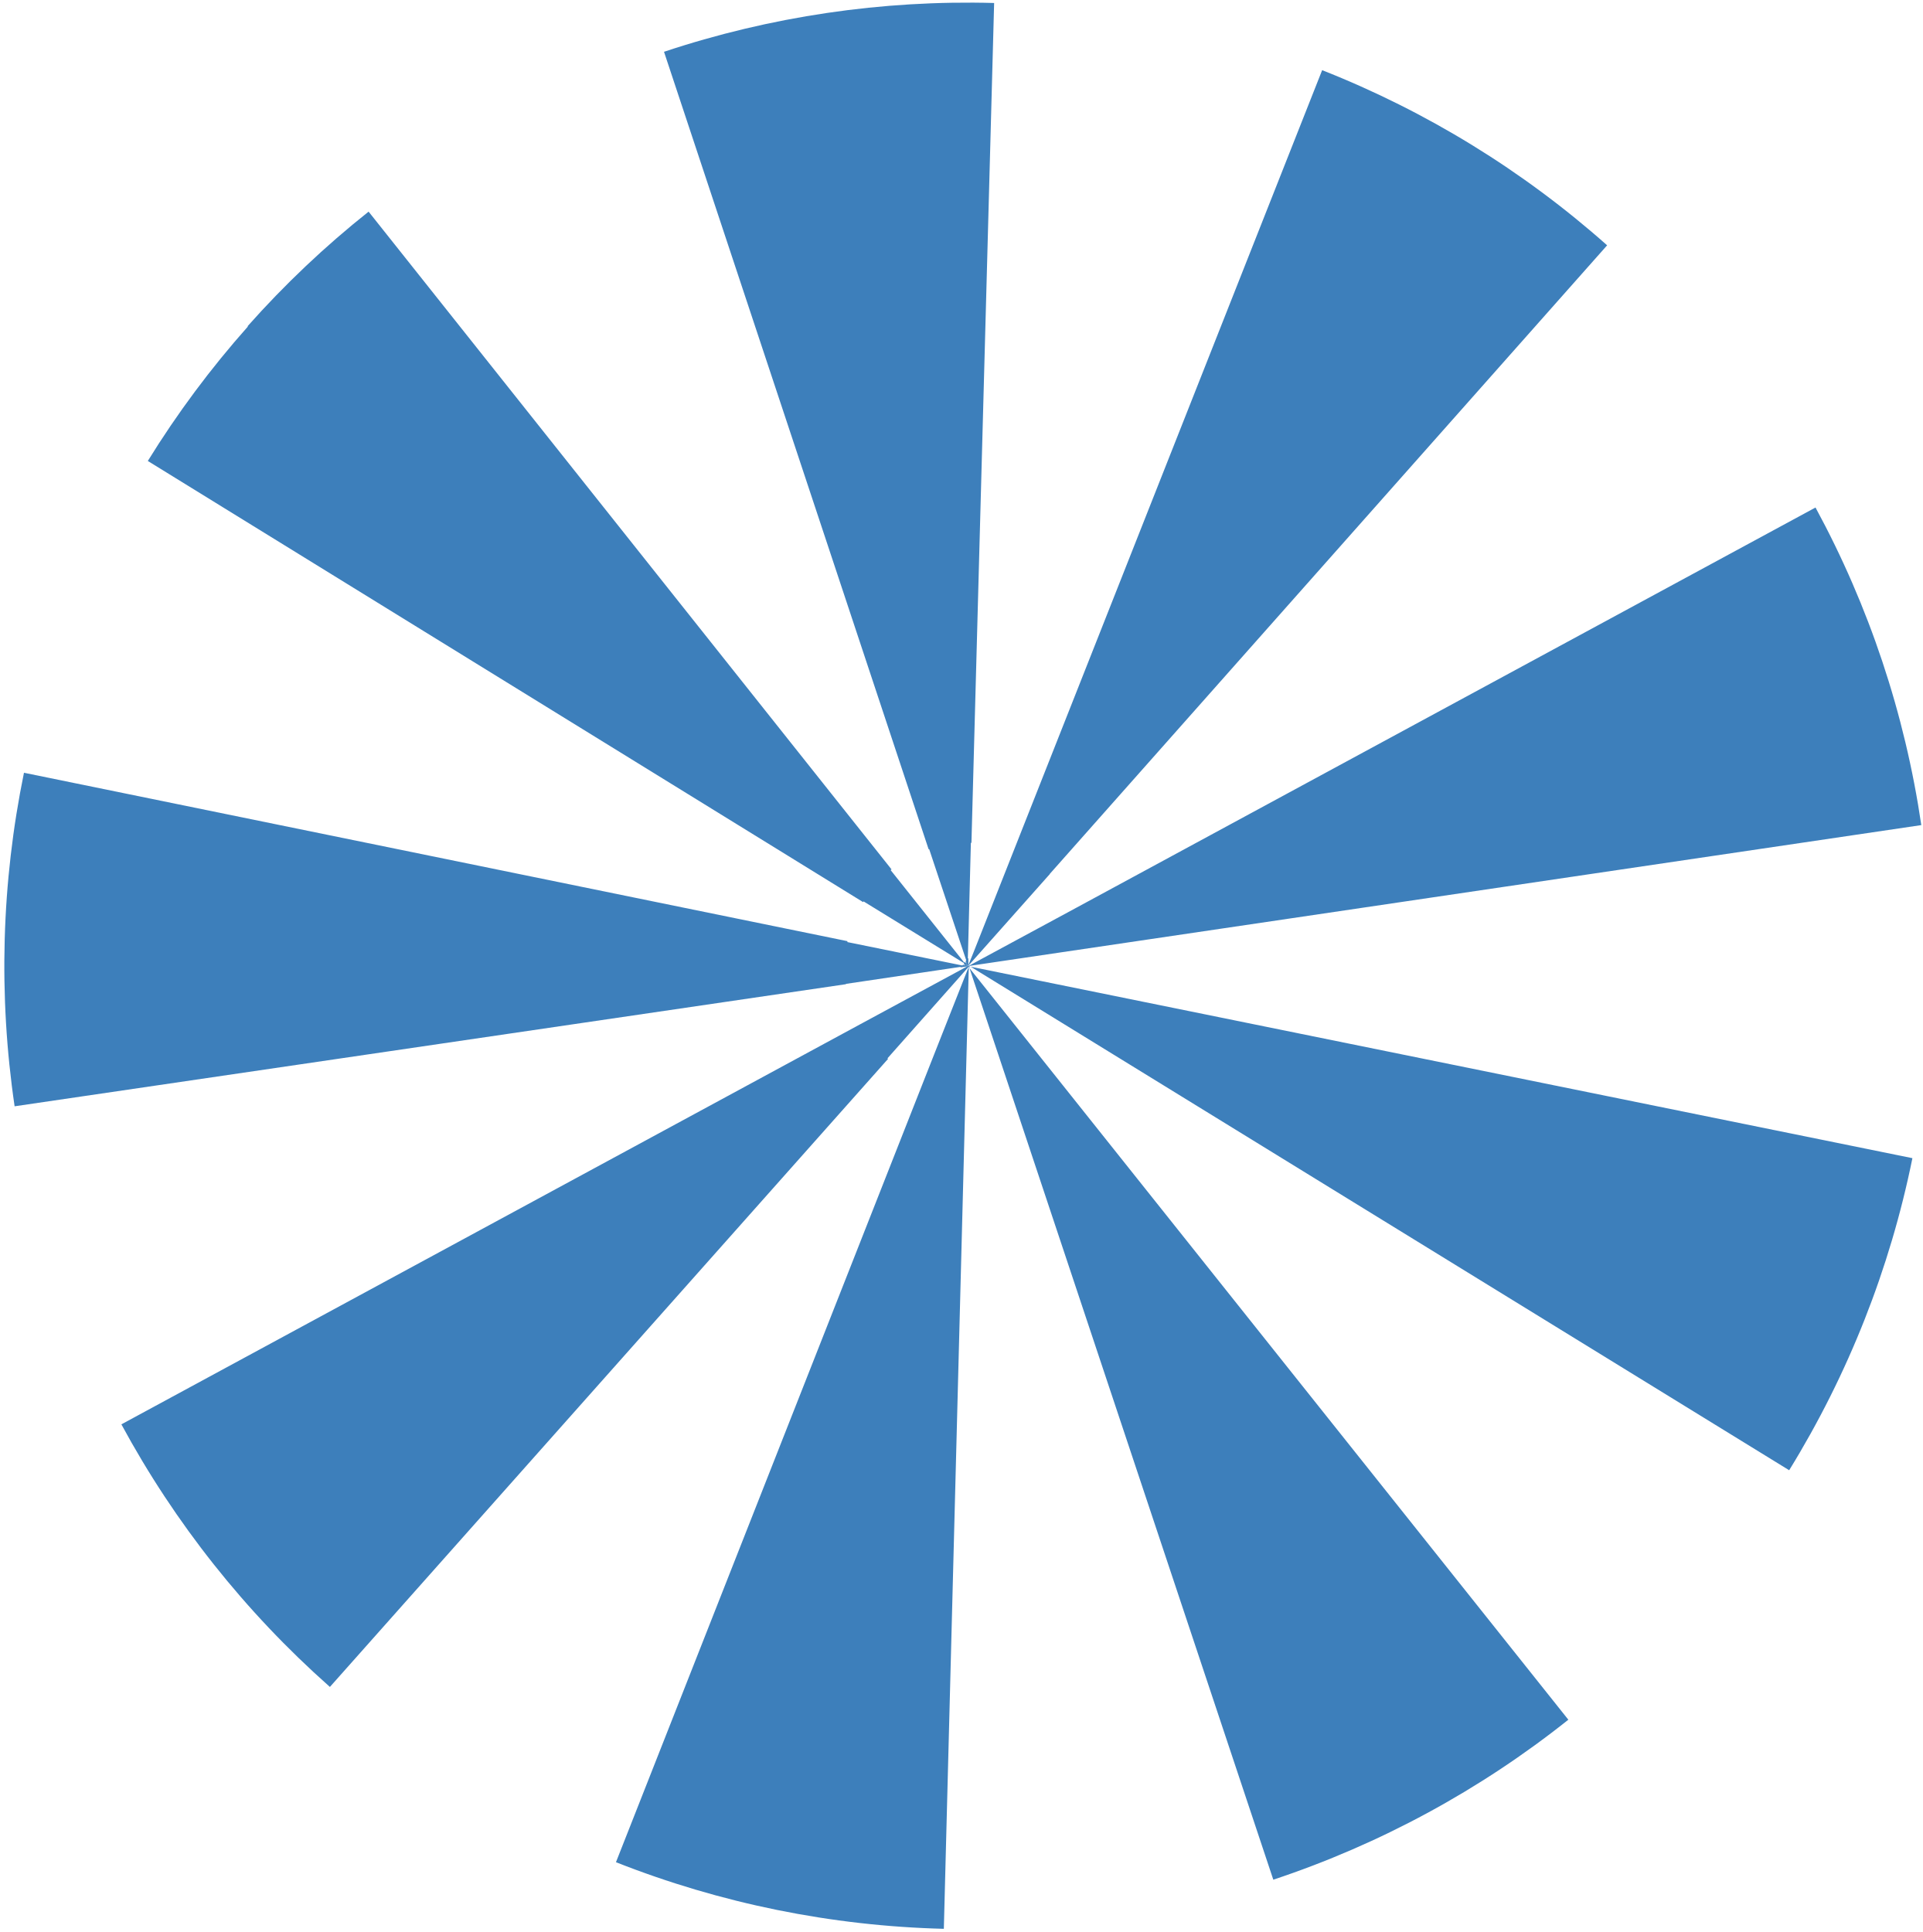
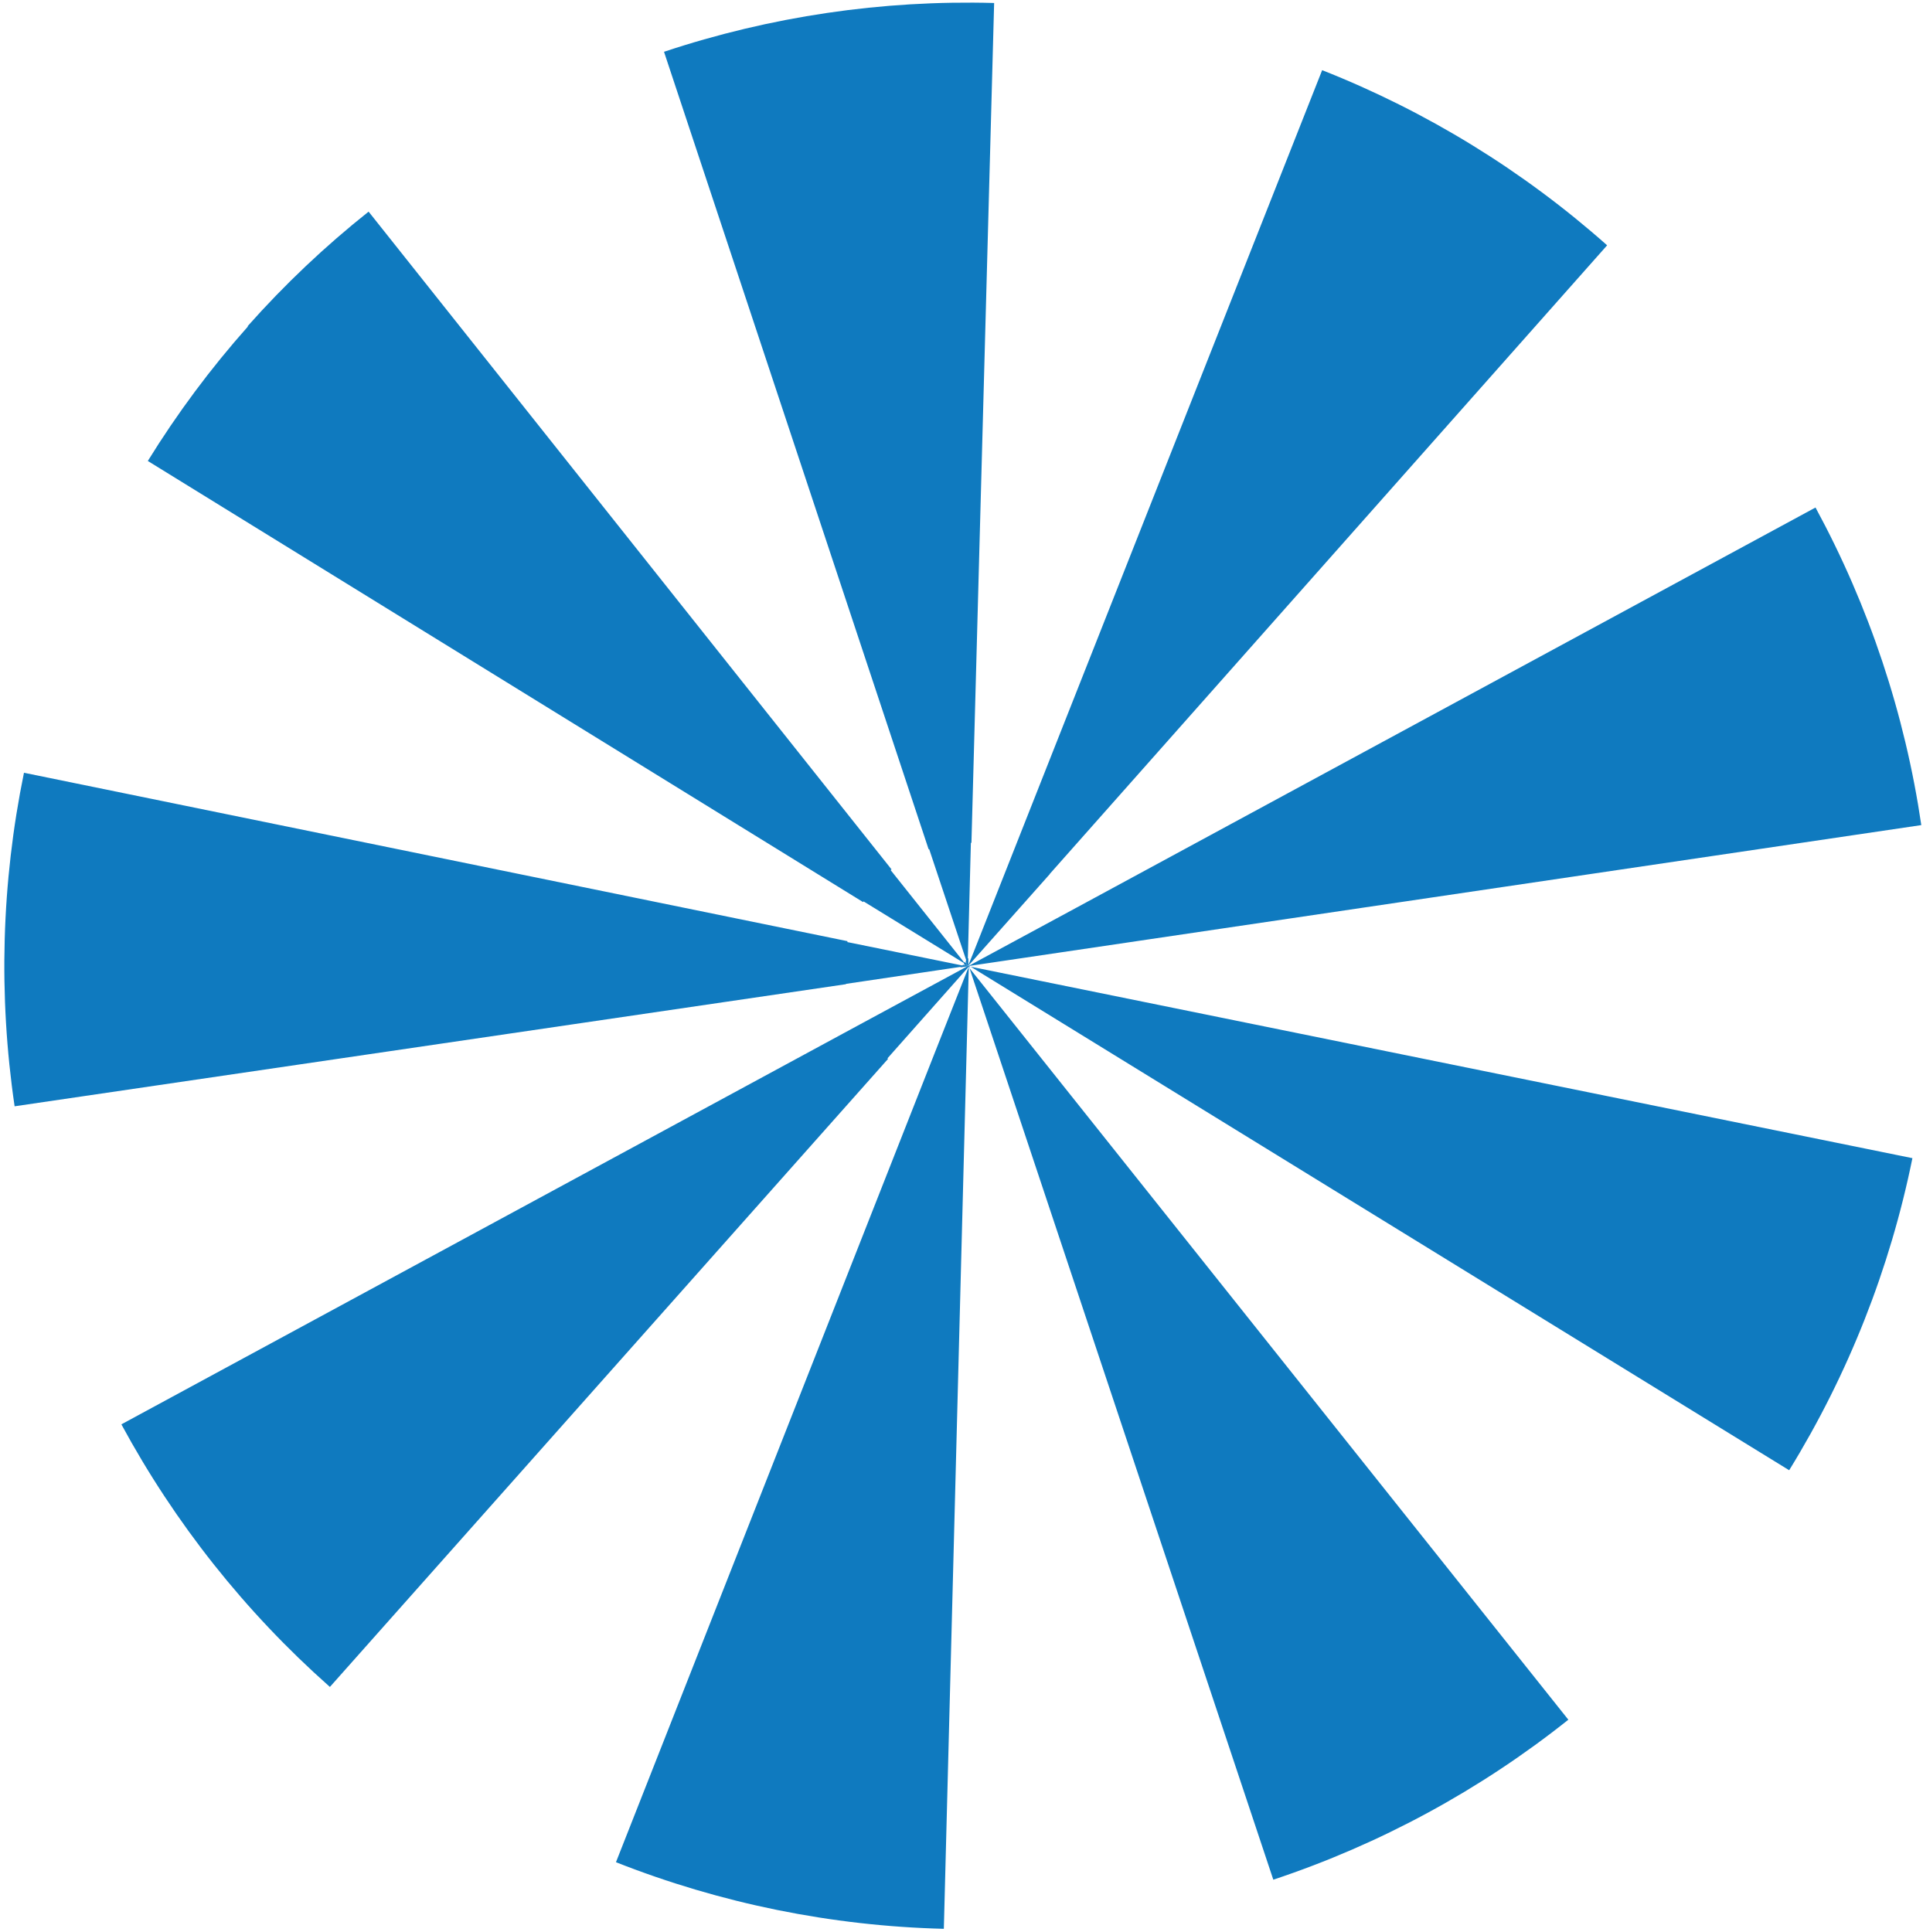
<svg xmlns="http://www.w3.org/2000/svg" width="411" height="413" viewBox="0 0 411 413" fill="none">
-   <path d="M52.924 69.73C60.819 60.834 69.472 52.641 78.784 45.24L190.554 185.85L190.364 186L206.104 205.78L206.244 205.61L206.594 206.03L206.394 205.45L206.524 205.3L198.604 181.53H198.474L141.924 11.07C164.656 3.508 188.536 -0.022 212.484 0.64L207.634 180.17C207.594 180.18 207.553 180.18 207.514 180.17L206.864 204.92L206.974 204.8V206.31L208.084 203.57L282.594 15C304.933 23.817 325.549 36.489 343.504 52.44L224.364 186.83L224.534 186.98L224.384 186.85L206.974 206.44V206.51H207.034H206.984L207.394 206.29L230.044 194.05L388.044 108.49C399.503 129.619 407.157 152.599 410.654 176.38L207.324 206.46L207.244 206.55H207.344H207.124V206.61H207.214L207.424 206.87L207.134 206.69V206.61V206.66V206.61V206.84V206.76L207.064 206.83L201.734 412.32C177.719 411.719 153.998 406.899 131.654 398.08L199.934 224.7L206.934 206.98V207.04L207.124 206.57L189.684 226.24L189.814 226.35L70.514 360.61L71.364 361.37L70.364 360.48C52.4 344.55 37.366 325.597 25.944 304.48L183.774 219L204.304 207.9L206.734 206.58L205.254 206.8L205.354 206.68L180.814 210.32C180.818 210.343 180.818 210.367 180.814 210.39L3.124 236.49C-0.37 212.788 0.307 188.658 5.124 165.19L181.124 201.19C181.124 201.26 181.124 201.33 181.124 201.39L205.694 206.39L205.824 206.25L206.424 206.37L205.964 206.08L206.104 205.92L184.574 192.69L184.474 192.84L31.594 98.54C37.879 88.359 45.036 78.743 52.984 69.8M206.774 206.33L206.474 206.15L206.694 206.41H206.804L206.774 206.33ZM206.704 206.53H206.534L206.814 206.58L206.704 206.53ZM206.964 206.42L206.894 206.18V206.33L206.964 206.42ZM206.834 206.51H206.764L206.834 206.57V206.51ZM206.954 206.44H206.884V206.5L206.954 206.44ZM206.954 206.5V206.57V206.5ZM207.054 206.5H207.134H207.054ZM207.474 206.65L408.754 247.58C403.966 271.193 395.049 293.776 382.414 314.29L207.474 206.65ZM207.214 206.95L335.214 367.62C316.367 382.638 295.02 394.215 272.154 401.82L207.214 206.95Z" fill="#3D7FBB" />
+   <path d="M52.924 69.73C60.819 60.834 69.472 52.641 78.784 45.24L190.554 185.85L190.364 186L206.104 205.78L206.244 205.61L206.594 206.03L206.394 205.45L206.524 205.3L198.604 181.53H198.474L141.924 11.07C164.656 3.508 188.536 -0.022 212.484 0.64L207.634 180.17C207.594 180.18 207.553 180.18 207.514 180.17L206.864 204.92L206.974 204.8V206.31L208.084 203.57L282.594 15C304.933 23.817 325.549 36.489 343.504 52.44L224.364 186.83L224.534 186.98L224.384 186.85L206.974 206.44V206.51H207.034H206.984L207.394 206.29L230.044 194.05L388.044 108.49C399.503 129.619 407.157 152.599 410.654 176.38L207.324 206.46L207.244 206.55H207.344H207.124V206.61H207.214L207.424 206.87L207.134 206.69V206.61V206.66V206.61V206.84V206.76L207.064 206.83L201.734 412.32C177.719 411.719 153.998 406.899 131.654 398.08L199.934 224.7L206.934 206.98V207.04L207.124 206.57L189.684 226.24L189.814 226.35L70.514 360.61L71.364 361.37L70.364 360.48C52.4 344.55 37.366 325.597 25.944 304.48L183.774 219L204.304 207.9L206.734 206.58L205.254 206.8L205.354 206.68L180.814 210.32C180.818 210.343 180.818 210.367 180.814 210.39L3.124 236.49C-0.37 212.788 0.307 188.658 5.124 165.19L181.124 201.19C181.124 201.26 181.124 201.33 181.124 201.39L205.694 206.39L205.824 206.25L206.424 206.37L205.964 206.08L206.104 205.92L184.574 192.69L184.474 192.84L31.594 98.54C37.879 88.359 45.036 78.743 52.984 69.8M206.774 206.33L206.474 206.15L206.694 206.41H206.804L206.774 206.33ZM206.704 206.53H206.534L206.814 206.58L206.704 206.53ZM206.964 206.42L206.894 206.18V206.33L206.964 206.42ZM206.834 206.51H206.764L206.834 206.57V206.51ZM206.954 206.44H206.884V206.5L206.954 206.44ZM206.954 206.5V206.57V206.5ZM207.054 206.5H207.134H207.054ZM207.474 206.65L408.754 247.58C403.966 271.193 395.049 293.776 382.414 314.29L207.474 206.65ZM207.214 206.95L335.214 367.62C316.367 382.638 295.02 394.215 272.154 401.82L207.214 206.95Z" fill="#0f7abf" />
</svg>
